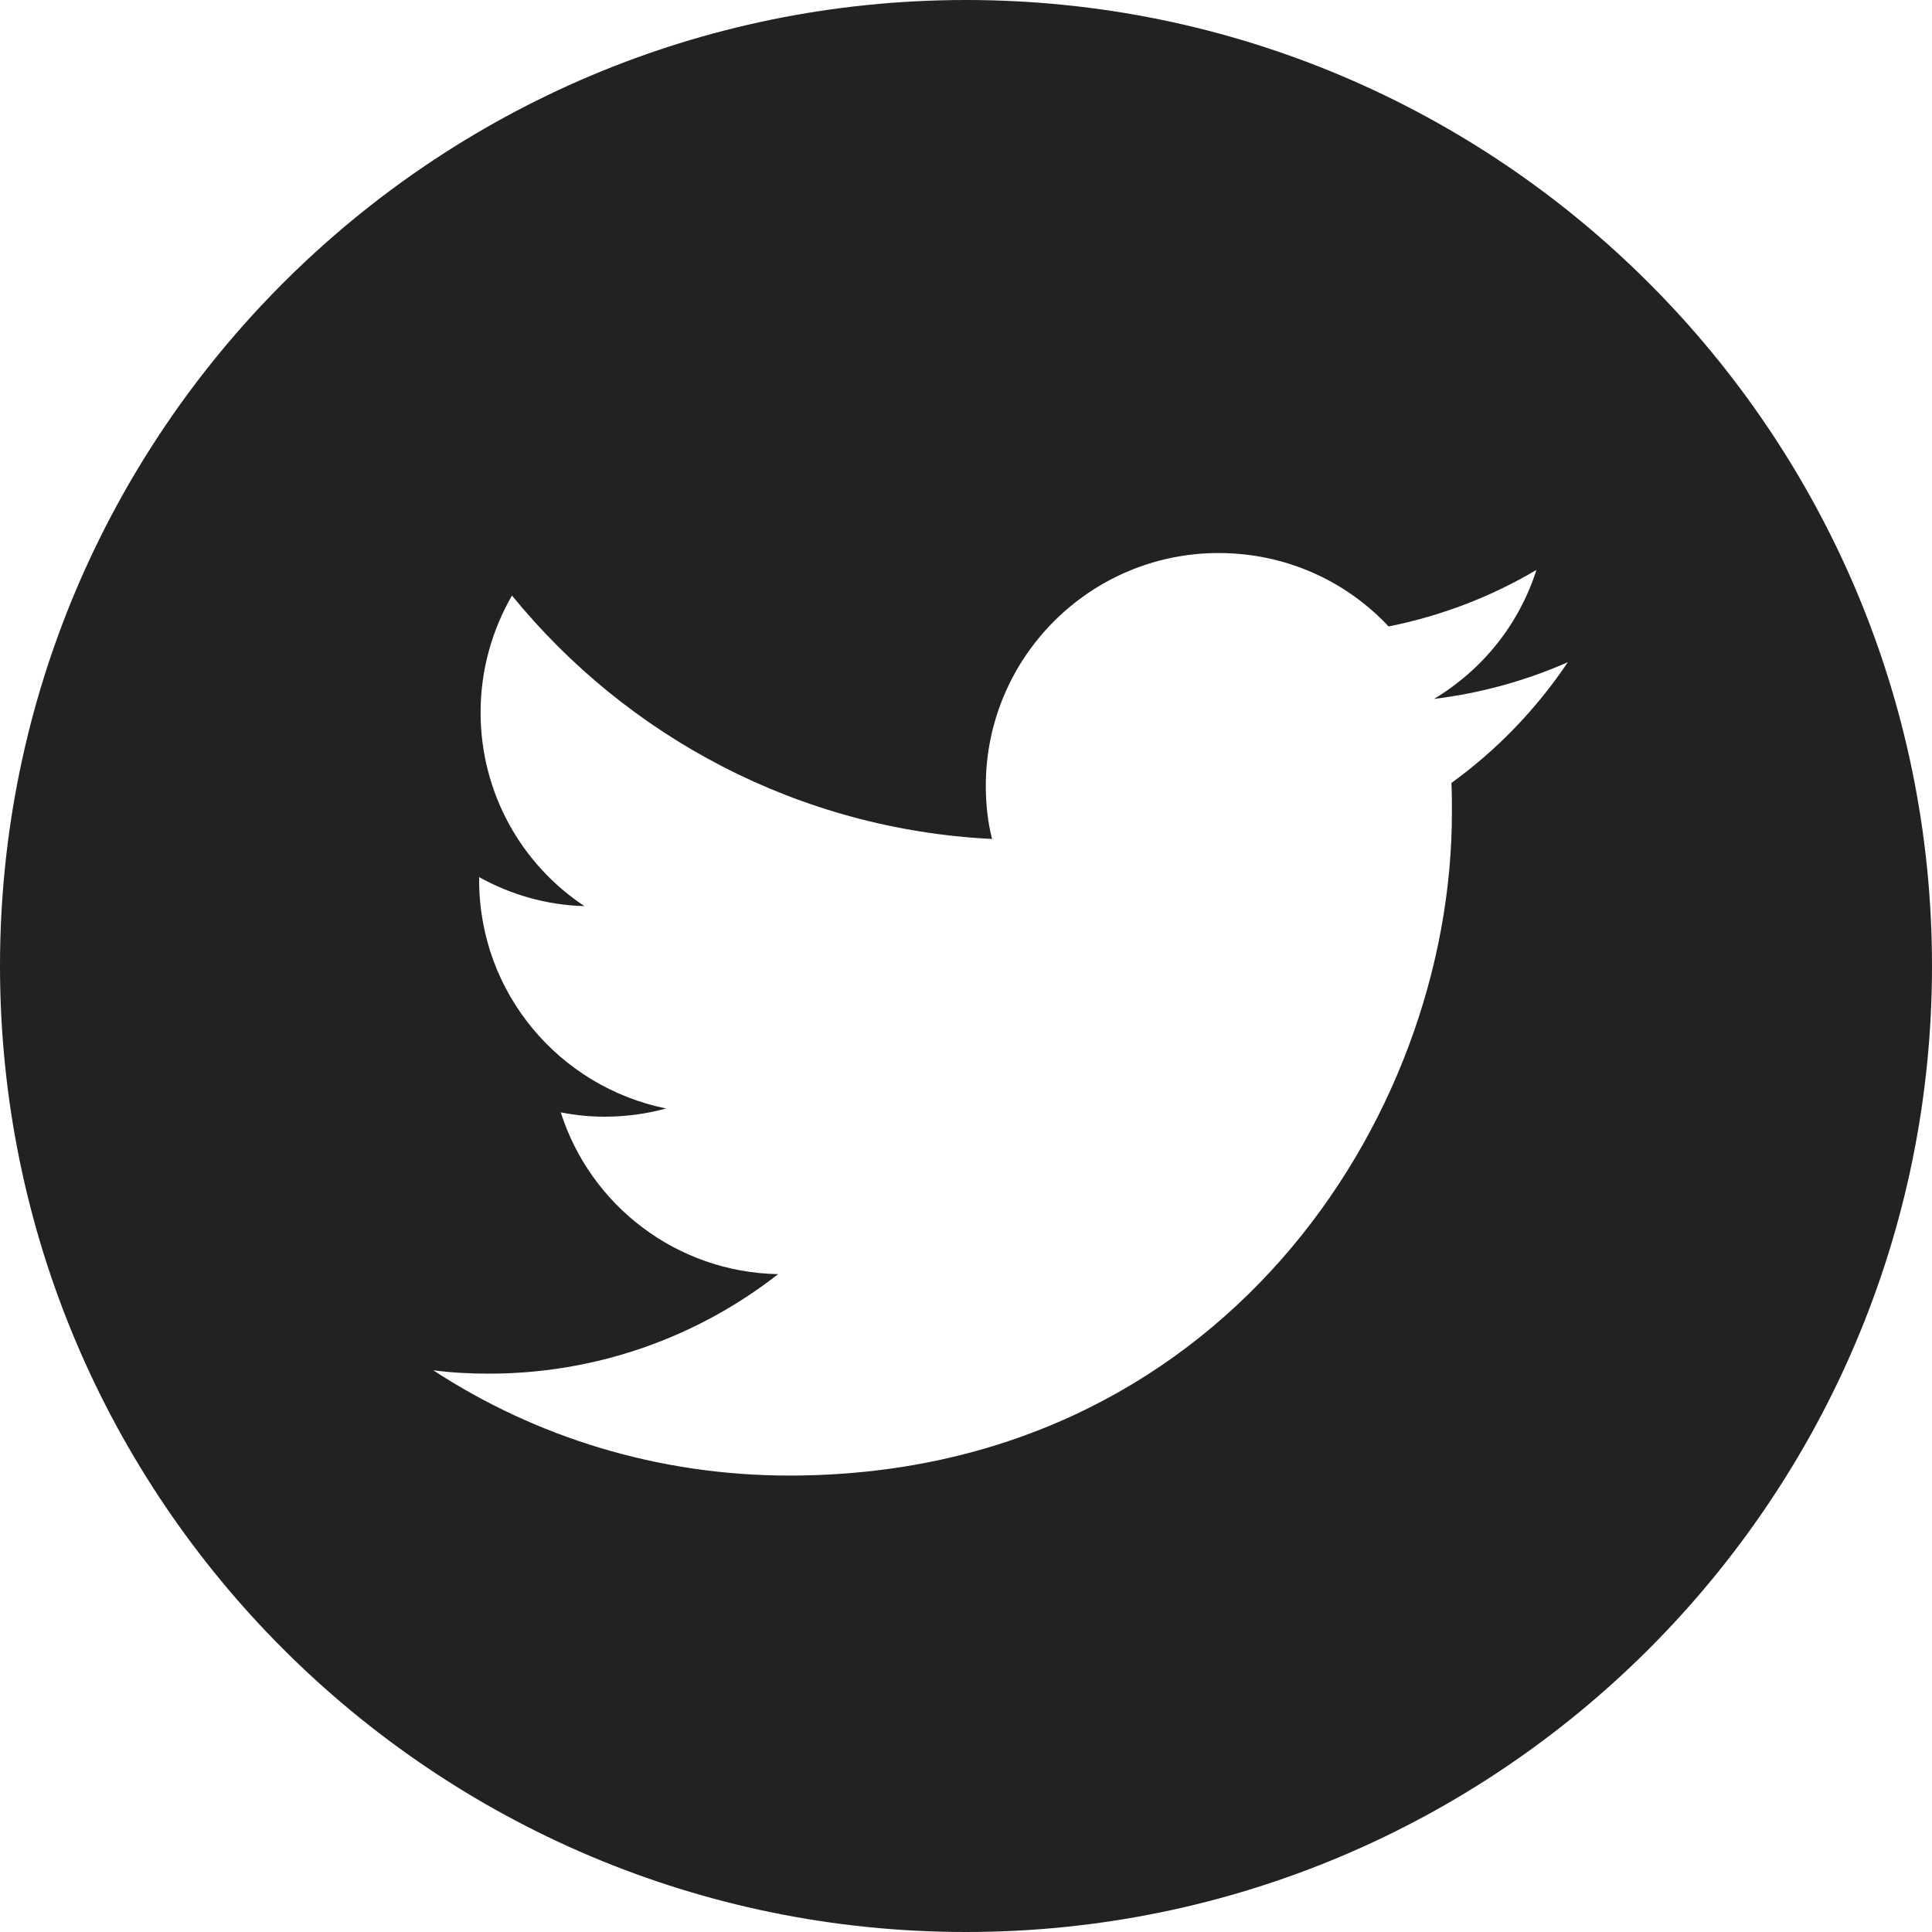
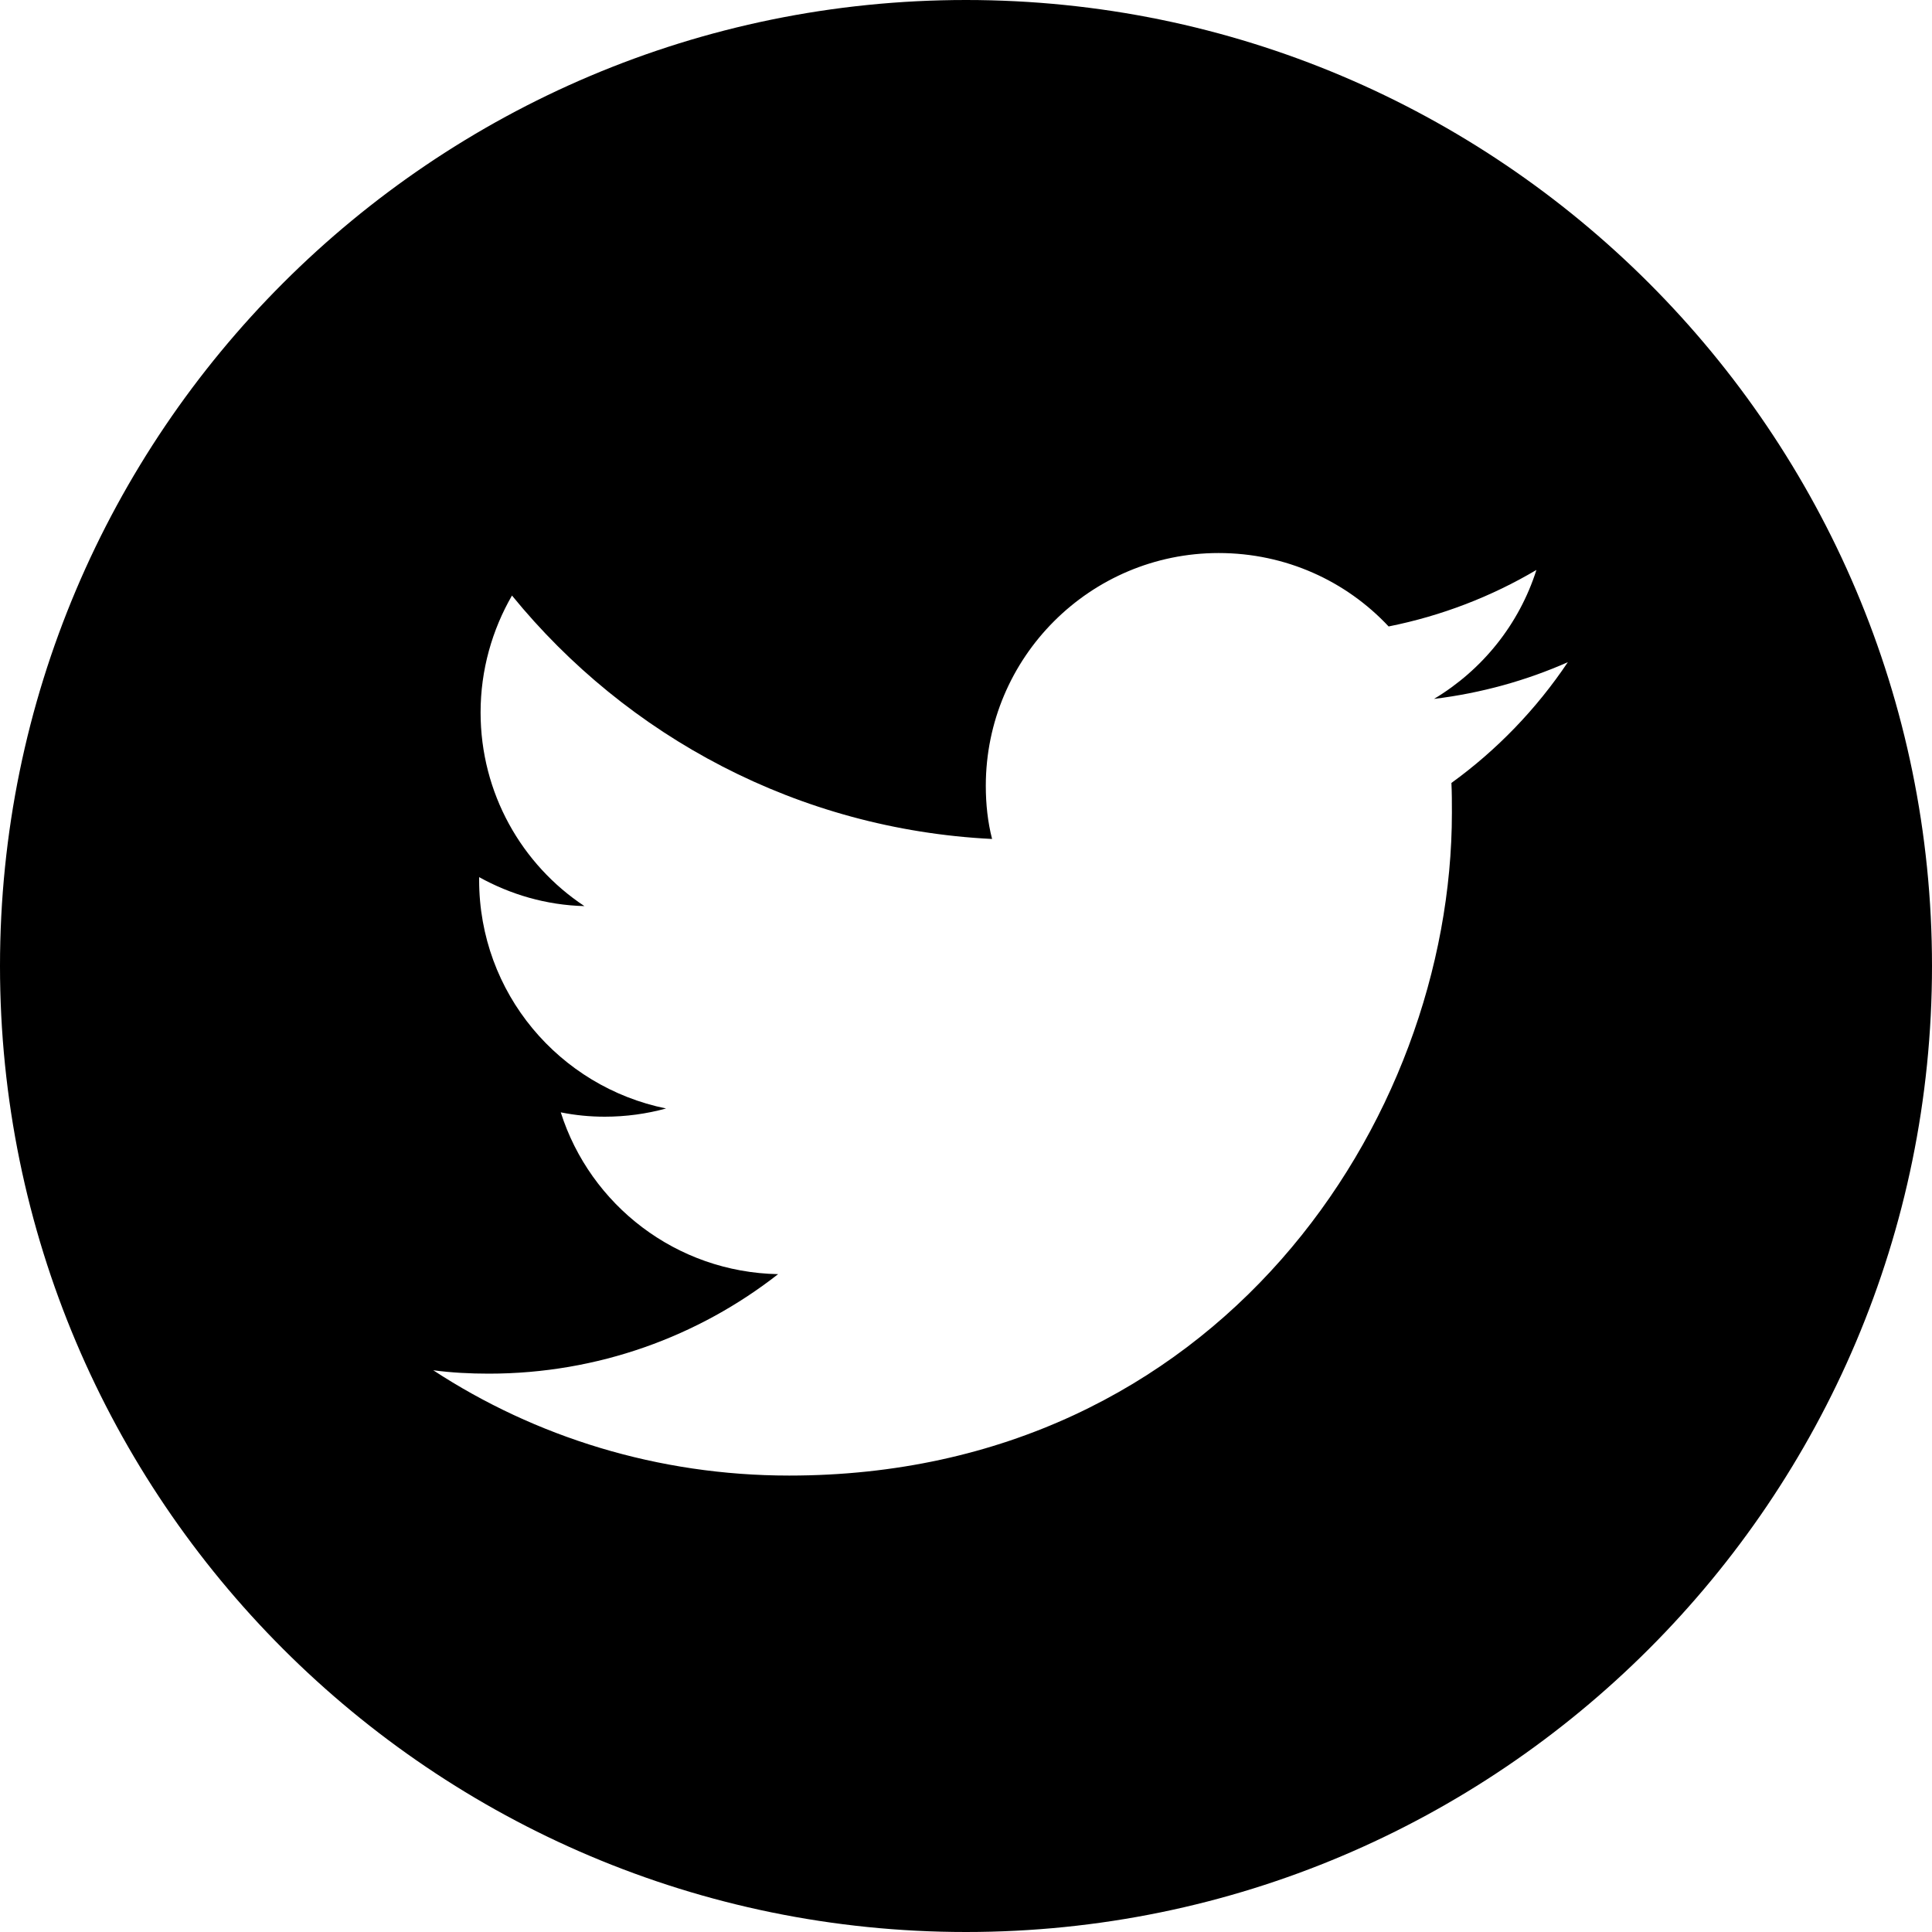
<svg xmlns="http://www.w3.org/2000/svg" id="svg834" xml:space="preserve" width="100%" viewBox="0 0 512 512" version="1.1" style="fill-rule:evenodd;clip-rule:evenodd;stroke-linejoin:round;stroke-miterlimit:2;" height="100%">
  <defs id="defs838" />
-   <path style="fill:#222222;fill-opacity:1" id="Dark_Blue" d="M256,0c141.29,0 256,114.71 256,256c0,141.29 -114.71,256 -256,256c-141.29,0 -256,-114.71 -256,-256c0,-141.29 114.71,-256 256,-256Zm-46.848,391.04c113.536,0 175.616,-94.08 175.616,-175.616c0,-2.688 0,-5.376 -0.128,-7.936c12.032,-8.704 22.528,-19.584 30.848,-32c-11.008,4.864 -22.912,8.192 -35.456,9.728c12.8,-7.68 22.528,-19.712 27.136,-34.176c-11.904,7.04 -25.088,12.16 -39.168,14.976c-11.264,-12.032 -27.264,-19.456 -45.056,-19.456c-34.048,0 -61.696,27.648 -61.696,61.696c0,4.864 0.512,9.6 1.664,14.08c-51.328,-2.56 -96.768,-27.136 -127.232,-64.512c-5.248,9.088 -8.32,19.712 -8.32,30.976c0,21.376 10.88,40.32 27.52,51.328c-10.112,-0.256 -19.584,-3.072 -27.904,-7.68l0,0.768c0,29.952 21.248,54.784 49.536,60.544c-5.12,1.408 -10.624,2.176 -16.256,2.176c-3.968,0 -7.808,-0.384 -11.648,-1.152c7.808,24.576 30.592,42.368 57.6,42.88c-21.12,16.512 -47.744,26.368 -76.672,26.368c-4.992,0 -9.856,-0.256 -14.72,-0.896c27.008,17.664 59.52,27.904 94.336,27.904Z" />
+   <path style="fill:#000;fill-opacity:1" id="Dark_Blue" d="M256,0c141.29,0 256,114.71 256,256c0,141.29 -114.71,256 -256,256c-141.29,0 -256,-114.71 -256,-256c0,-141.29 114.71,-256 256,-256Zm-46.848,391.04c113.536,0 175.616,-94.08 175.616,-175.616c0,-2.688 0,-5.376 -0.128,-7.936c12.032,-8.704 22.528,-19.584 30.848,-32c-11.008,4.864 -22.912,8.192 -35.456,9.728c12.8,-7.68 22.528,-19.712 27.136,-34.176c-11.904,7.04 -25.088,12.16 -39.168,14.976c-11.264,-12.032 -27.264,-19.456 -45.056,-19.456c-34.048,0 -61.696,27.648 -61.696,61.696c0,4.864 0.512,9.6 1.664,14.08c-51.328,-2.56 -96.768,-27.136 -127.232,-64.512c-5.248,9.088 -8.32,19.712 -8.32,30.976c0,21.376 10.88,40.32 27.52,51.328c-10.112,-0.256 -19.584,-3.072 -27.904,-7.68l0,0.768c0,29.952 21.248,54.784 49.536,60.544c-5.12,1.408 -10.624,2.176 -16.256,2.176c-3.968,0 -7.808,-0.384 -11.648,-1.152c7.808,24.576 30.592,42.368 57.6,42.88c-21.12,16.512 -47.744,26.368 -76.672,26.368c-4.992,0 -9.856,-0.256 -14.72,-0.896c27.008,17.664 59.52,27.904 94.336,27.904Z" />
</svg>
